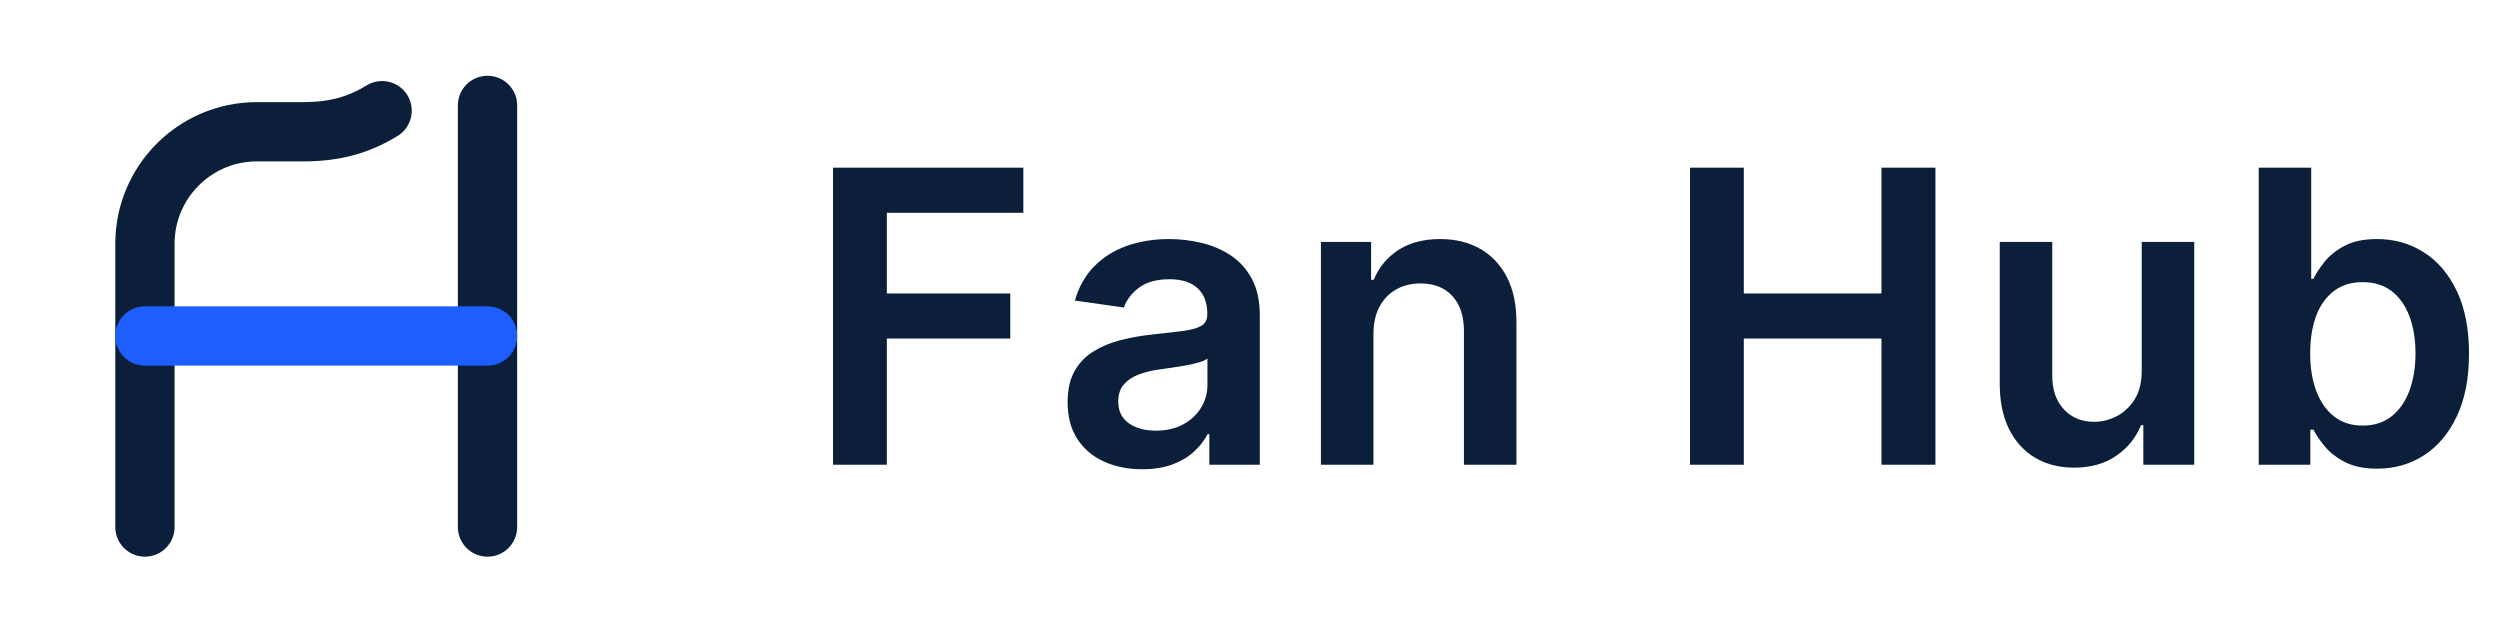
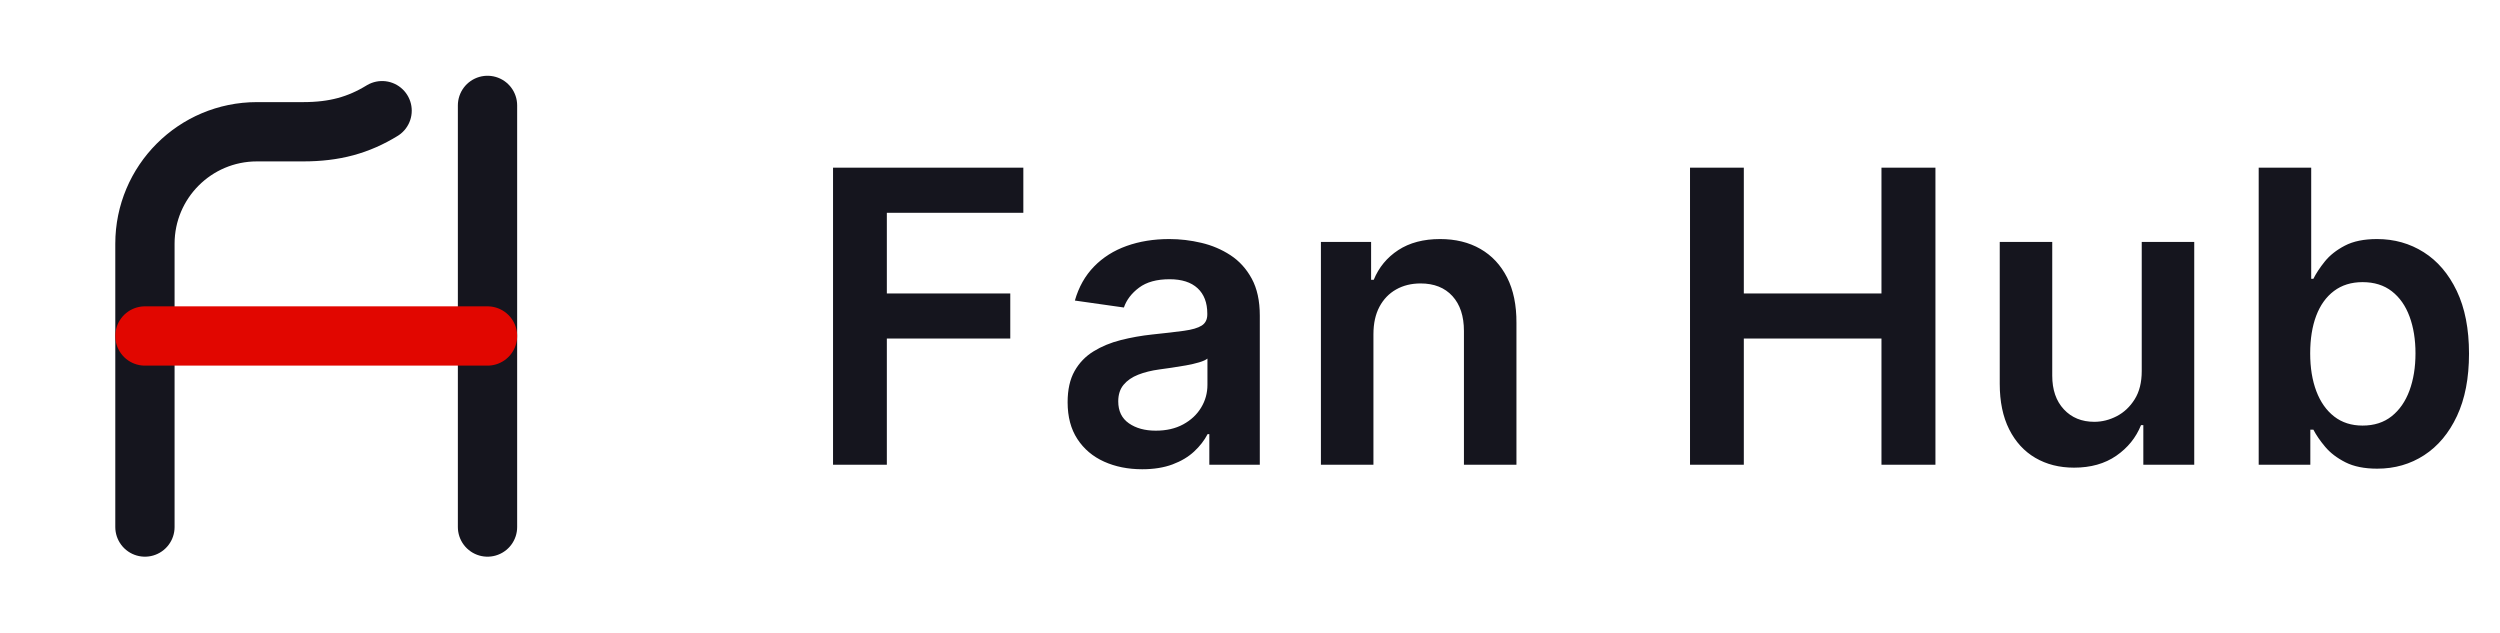
<svg xmlns="http://www.w3.org/2000/svg" viewBox="0 0 189.74 48" role="img" aria-label="Fan Hub">
  <g>
-     <path d="M11 40V18.5A8.5 8.5 0 0 1 19.5 10H23C25.4 10 27.2 9.5 29 8.4" stroke="#0B1F3A" fill="none" stroke-width="4.5" stroke-linecap="round" stroke-linejoin="round" />
-     <path d="M37 8V40" stroke="#0B1F3A" fill="none" stroke-width="4.5" stroke-linecap="round" stroke-linejoin="round" />
-     <path d="M11 25.5H37" stroke="#1E5EFF" fill="none" stroke-width="4.5" stroke-linecap="round" stroke-linejoin="round" />
+     <path d="M11 40V18.5A8.5 8.5 0 0 1 19.5 10H23C25.4 10 27.2 9.5 29 8.4" stroke="#15151E" fill="none" stroke-width="4.5" stroke-linecap="round" stroke-linejoin="round" />
+     <path d="M37 8V40" stroke="#15151E" fill="none" stroke-width="4.5" stroke-linecap="round" stroke-linejoin="round" />
+     <path d="M11 25.5H37" stroke="#E10600" fill="none" stroke-width="4.5" stroke-linecap="round" stroke-linejoin="round" />
  </g>
-   <path d="M63.224 35.273V12.727H77.667V16.151H67.308V22.272H76.676V25.695H67.308V35.273ZM86.686 35.614Q85.079 35.614 83.797 35.036Q82.514 34.458 81.771 33.324Q81.028 32.19 81.028 30.528Q81.028 29.097 81.556 28.161Q82.085 27.225 82.999 26.664Q83.912 26.103 85.063 25.811Q86.213 25.519 87.446 25.387Q88.932 25.233 89.857 25.106Q90.782 24.98 91.205 24.71Q91.629 24.44 91.629 23.868V23.802Q91.629 22.558 90.892 21.875Q90.154 21.193 88.767 21.193Q87.303 21.193 86.45 21.831Q85.597 22.47 85.299 23.339L81.578 22.811Q82.019 21.27 83.032 20.23Q84.044 19.189 85.508 18.666Q86.973 18.143 88.745 18.143Q89.967 18.143 91.178 18.43Q92.389 18.716 93.391 19.371Q94.392 20.026 95.003 21.149Q95.614 22.272 95.614 23.956V35.273H91.783V32.95H91.651Q91.288 33.654 90.633 34.265Q89.978 34.876 88.993 35.245Q88.007 35.614 86.686 35.614ZM87.721 32.686Q88.921 32.686 89.802 32.207Q90.683 31.728 91.161 30.935Q91.64 30.143 91.64 29.207V27.214Q91.453 27.369 91.007 27.501Q90.561 27.633 90.011 27.732Q89.461 27.831 88.921 27.908Q88.382 27.985 87.985 28.04Q87.094 28.161 86.389 28.436Q85.685 28.712 85.277 29.202Q84.87 29.691 84.87 30.462Q84.87 31.563 85.674 32.124Q86.477 32.686 87.721 32.686ZM104.238 25.365V35.273H100.252V18.364H104.061V21.237H104.26Q104.843 19.817 106.125 18.98Q107.408 18.143 109.301 18.143Q111.052 18.143 112.356 18.892Q113.661 19.641 114.382 21.061Q115.103 22.481 115.092 24.506V35.273H111.107V25.123Q111.107 23.428 110.232 22.47Q109.356 21.512 107.815 21.512Q106.769 21.512 105.96 21.969Q105.151 22.426 104.694 23.284Q104.238 24.143 104.238 25.365ZM128.265 35.273V12.727H132.349V22.272H142.796V12.727H146.892V35.273H142.796V25.695H132.349V35.273ZM162.549 28.161V18.364H166.534V35.273H162.67V32.267H162.494Q161.922 33.688 160.617 34.59Q159.313 35.493 157.408 35.493Q155.746 35.493 154.474 34.75Q153.203 34.007 152.487 32.581Q151.772 31.156 151.772 29.13V18.364H155.757V28.513Q155.757 30.121 156.638 31.067Q157.518 32.014 158.949 32.014Q159.83 32.014 160.656 31.585Q161.481 31.156 162.015 30.302Q162.549 29.449 162.549 28.161ZM171.426 35.273V12.727H175.411V21.16H175.576Q175.884 20.543 176.445 19.844Q177.007 19.145 177.965 18.644Q178.922 18.143 180.409 18.143Q182.368 18.143 183.948 19.14Q185.528 20.136 186.458 22.079Q187.388 24.022 187.388 26.84Q187.388 29.625 186.474 31.574Q185.561 33.522 183.986 34.546Q182.412 35.57 180.42 35.57Q178.966 35.57 178.009 35.086Q177.051 34.601 176.473 33.913Q175.895 33.225 175.576 32.609H175.345V35.273ZM175.334 26.818Q175.334 28.458 175.801 29.691Q176.269 30.924 177.156 31.612Q178.042 32.3 179.308 32.3Q180.629 32.3 181.52 31.59Q182.412 30.88 182.869 29.642Q183.326 28.403 183.326 26.818Q183.326 25.244 182.874 24.022Q182.423 22.8 181.531 22.107Q180.64 21.413 179.308 21.413Q178.031 21.413 177.139 22.085Q176.247 22.756 175.79 23.967Q175.334 25.178 175.334 26.818Z" fill="#0B1F3A" />
+   <path d="M63.224 35.273V12.727H77.667V16.151H67.308V22.272H76.676V25.695H67.308V35.273ZM86.686 35.614Q85.079 35.614 83.797 35.036Q82.514 34.458 81.771 33.324Q81.028 32.19 81.028 30.528Q81.028 29.097 81.556 28.161Q82.085 27.225 82.999 26.664Q83.912 26.103 85.063 25.811Q86.213 25.519 87.446 25.387Q88.932 25.233 89.857 25.106Q90.782 24.98 91.205 24.71Q91.629 24.44 91.629 23.868V23.802Q91.629 22.558 90.892 21.875Q90.154 21.193 88.767 21.193Q87.303 21.193 86.45 21.831Q85.597 22.47 85.299 23.339L81.578 22.811Q82.019 21.27 83.032 20.23Q84.044 19.189 85.508 18.666Q86.973 18.143 88.745 18.143Q89.967 18.143 91.178 18.43Q92.389 18.716 93.391 19.371Q94.392 20.026 95.003 21.149Q95.614 22.272 95.614 23.956V35.273H91.783V32.95H91.651Q91.288 33.654 90.633 34.265Q89.978 34.876 88.993 35.245Q88.007 35.614 86.686 35.614ZM87.721 32.686Q88.921 32.686 89.802 32.207Q90.683 31.728 91.161 30.935Q91.64 30.143 91.64 29.207V27.214Q91.453 27.369 91.007 27.501Q90.561 27.633 90.011 27.732Q89.461 27.831 88.921 27.908Q88.382 27.985 87.985 28.04Q87.094 28.161 86.389 28.436Q85.685 28.712 85.277 29.202Q84.87 29.691 84.87 30.462Q84.87 31.563 85.674 32.124Q86.477 32.686 87.721 32.686ZM104.238 25.365V35.273H100.252V18.364H104.061V21.237H104.26Q104.843 19.817 106.125 18.98Q107.408 18.143 109.301 18.143Q111.052 18.143 112.356 18.892Q113.661 19.641 114.382 21.061Q115.103 22.481 115.092 24.506V35.273H111.107V25.123Q111.107 23.428 110.232 22.47Q109.356 21.512 107.815 21.512Q106.769 21.512 105.96 21.969Q105.151 22.426 104.694 23.284Q104.238 24.143 104.238 25.365ZM128.265 35.273V12.727H132.349V22.272H142.796V12.727H146.892V35.273H142.796V25.695H132.349V35.273ZM162.549 28.161V18.364H166.534V35.273H162.67V32.267H162.494Q161.922 33.688 160.617 34.59Q159.313 35.493 157.408 35.493Q155.746 35.493 154.474 34.75Q153.203 34.007 152.487 32.581Q151.772 31.156 151.772 29.13V18.364H155.757V28.513Q155.757 30.121 156.638 31.067Q157.518 32.014 158.949 32.014Q159.83 32.014 160.656 31.585Q161.481 31.156 162.015 30.302Q162.549 29.449 162.549 28.161ZM171.426 35.273V12.727H175.411V21.16H175.576Q175.884 20.543 176.445 19.844Q177.007 19.145 177.965 18.644Q178.922 18.143 180.409 18.143Q182.368 18.143 183.948 19.14Q185.528 20.136 186.458 22.079Q187.388 24.022 187.388 26.84Q187.388 29.625 186.474 31.574Q185.561 33.522 183.986 34.546Q182.412 35.57 180.42 35.57Q178.966 35.57 178.009 35.086Q177.051 34.601 176.473 33.913Q175.895 33.225 175.576 32.609H175.345V35.273ZM175.334 26.818Q175.334 28.458 175.801 29.691Q176.269 30.924 177.156 31.612Q178.042 32.3 179.308 32.3Q180.629 32.3 181.52 31.59Q182.412 30.88 182.869 29.642Q183.326 28.403 183.326 26.818Q183.326 25.244 182.874 24.022Q182.423 22.8 181.531 22.107Q180.64 21.413 179.308 21.413Q178.031 21.413 177.139 22.085Q176.247 22.756 175.79 23.967Q175.334 25.178 175.334 26.818Z" fill="#15151E" />
</svg>
